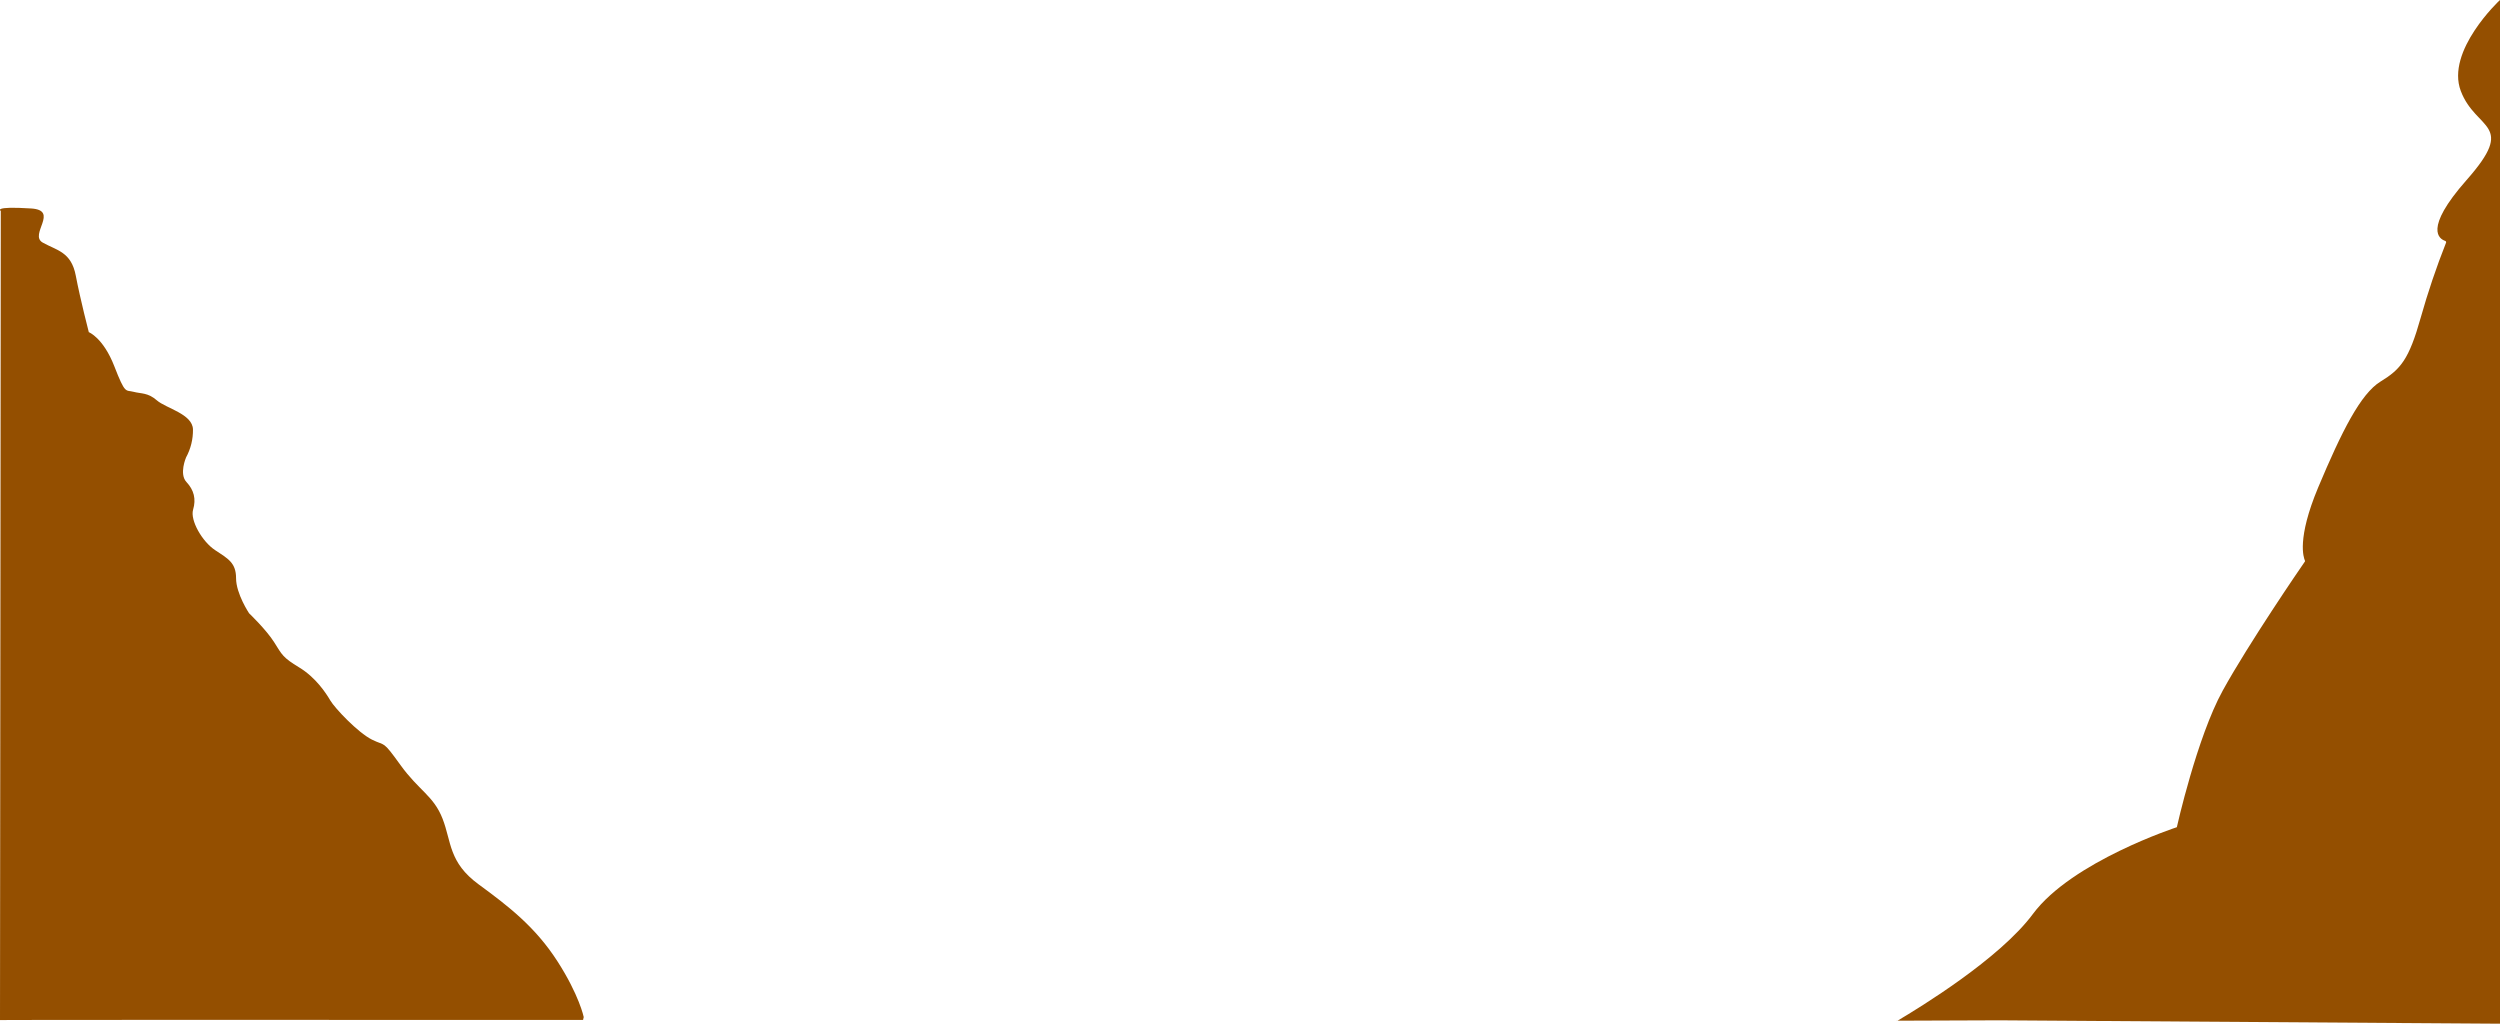
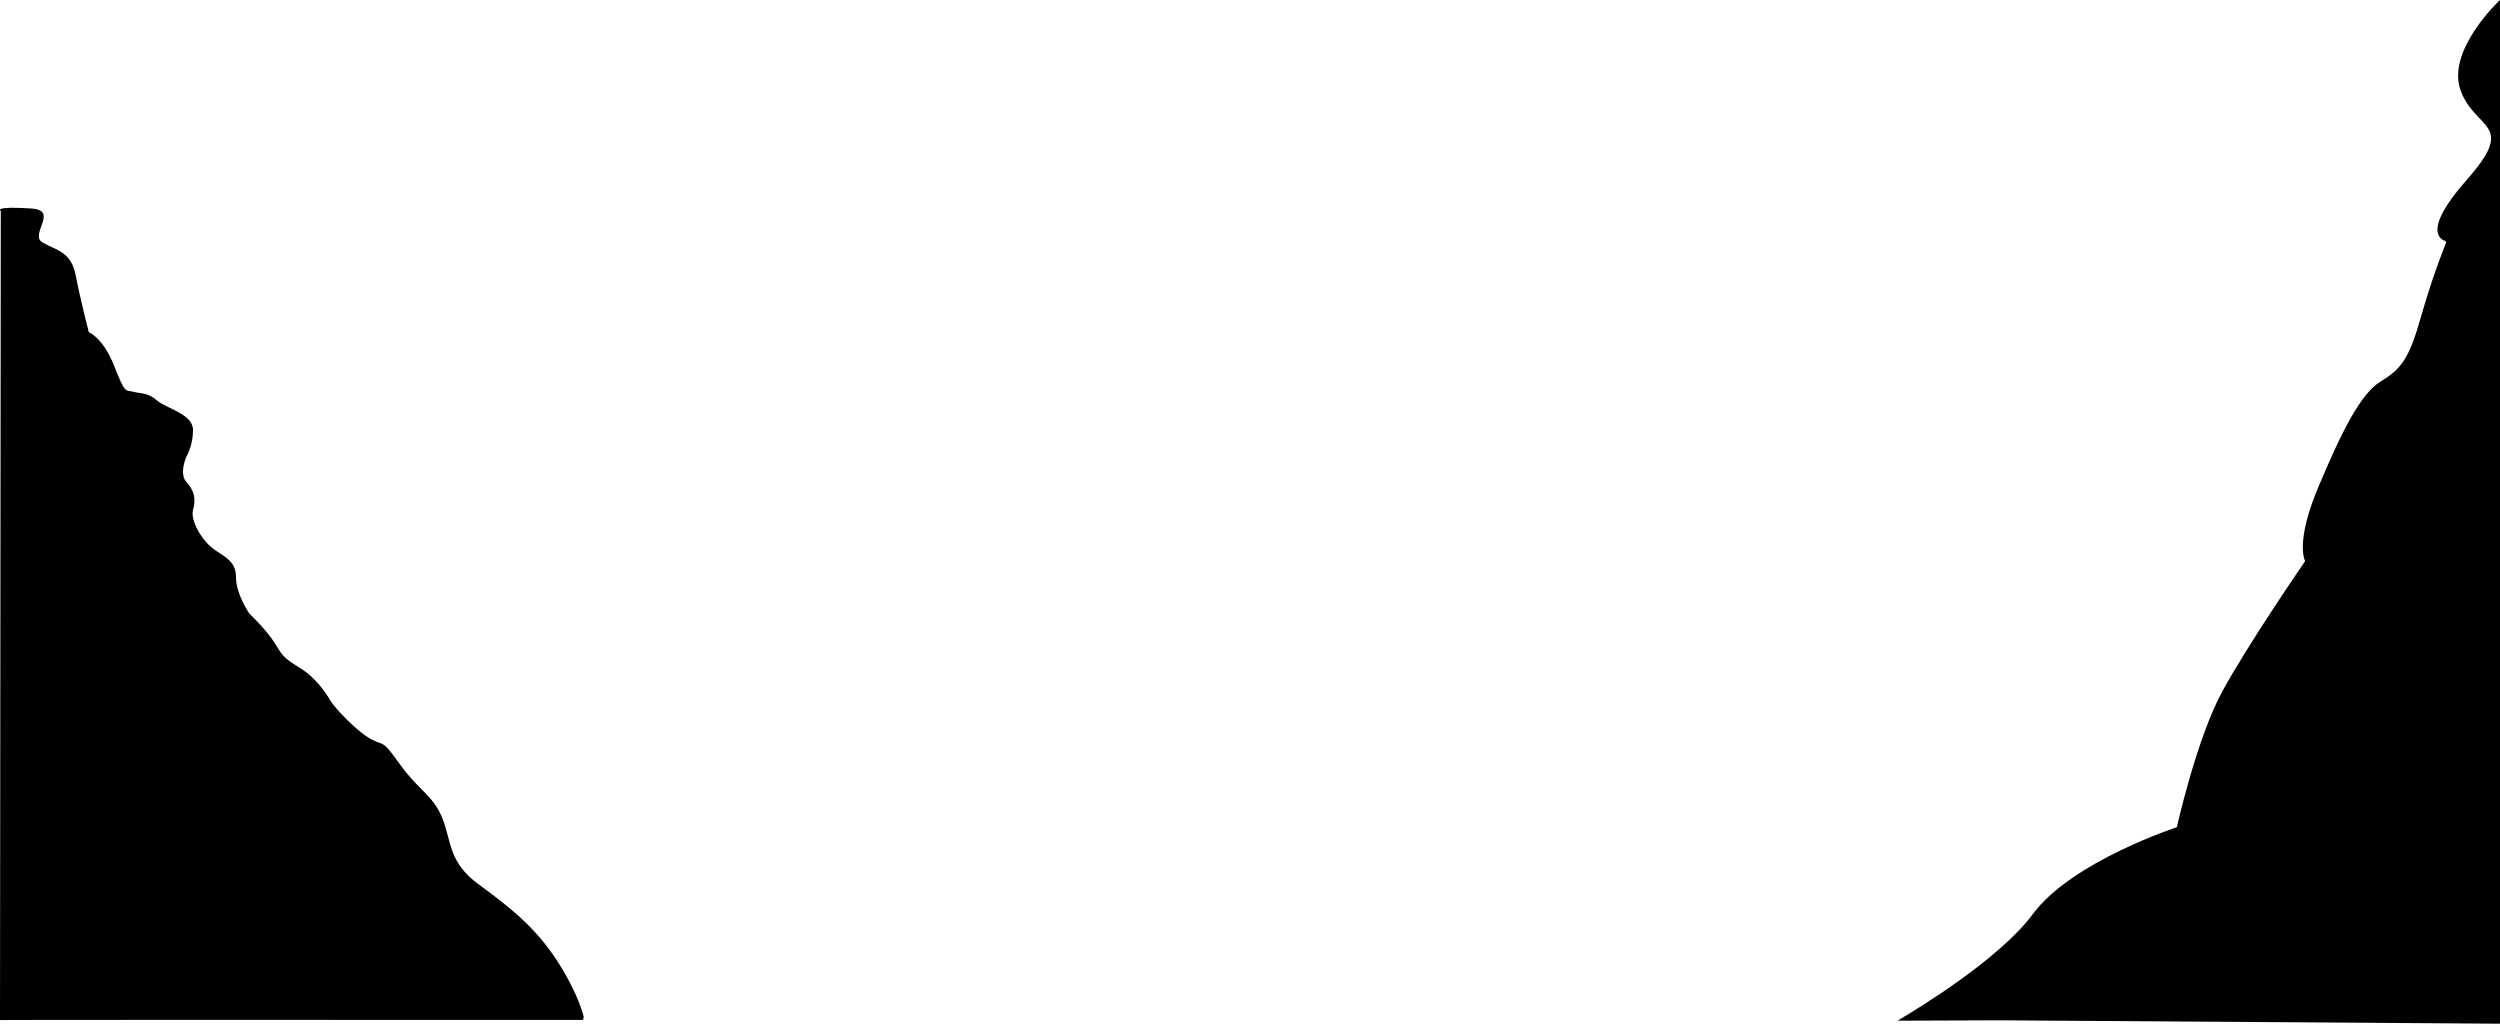
<svg xmlns="http://www.w3.org/2000/svg" id="Foreground" viewBox="0 0 1920 786.3">
-   <path d="M1920-1.4c-.4.3-41.8,39.1-30.1,69.9s43.4,24.3,4.4,68.4c-33.5,38-20.6,45.3-16.4,46.7a1.1,1.1,0,0,1,.7,1.3h0a597.1,597.1,0,0,0-19.5,57.7c-9,32.1-15.4,39.6-30.8,49s-29.9,38.4-48,81.5c-16.5,39.5-11.1,53.8-10.1,56.1a.6.6,0,0,1,0,.6c-3.3,4.7-43.2,63-63.1,99.1s-35.3,105-35.3,105-80.6,26.3-110.5,66.6c-25.5,34.4-86.8,71.8-104,82h-1.6l80-.3,384.3,2.6V-1.4Z" transform="translate(0 1.4)" fill="#944f00" />
-   <path d="M428,736.7c-16.9-26.2-37.3-42-60.4-58.9s-20.8-32.7-27.7-50.4-18.1-21.5-32.3-41.2-11.2-14.2-22-19.6-28.5-24.2-31.9-30-11.2-17.7-23.9-25.4-13.1-9.6-19.2-19.3-19.3-22.3-19.3-22.3-10-15-10-26.9-6.1-15-16.1-21.6-19.3-23-16.9-31.1.7-15-5.1-21.2-.3-18.9-.3-18.9a43.6,43.6,0,0,0,5.3-21.5c-.3-11.9-20.7-16.2-27.7-22.3s-11.9-5-18-6.6-6.2,2.3-14.7-19.6-19.6-26.2-19.6-26.2-6.5-25-10-43.4S43.6,191,32.8,184.9s13.1-24.8-8.9-26.2c-30-1.9-23.3,1.9-23.3,1.9L0,782c7.8-.2,200.7-.1,447.8-.1l.5-2.2S444.9,762.9,428,736.7Z" transform="translate(0 1.4)" fill="#944f00" />
+   <path d="M1920-1.4c-.4.3-41.8,39.1-30.1,69.9s43.4,24.3,4.4,68.4c-33.5,38-20.6,45.3-16.4,46.7a1.1,1.1,0,0,1,.7,1.3h0a597.1,597.1,0,0,0-19.5,57.7c-9,32.1-15.4,39.6-30.8,49s-29.9,38.4-48,81.5c-16.5,39.5-11.1,53.8-10.1,56.1a.6.6,0,0,1,0,.6c-3.3,4.7-43.2,63-63.1,99.1s-35.3,105-35.3,105-80.6,26.3-110.5,66.6c-25.5,34.4-86.8,71.8-104,82h-1.6l80-.3,384.3,2.6V-1.4Z" transform="translate(0 1.4)" />
+   <path d="M428,736.7c-16.9-26.2-37.3-42-60.4-58.9s-20.8-32.7-27.7-50.4-18.1-21.5-32.3-41.2-11.2-14.2-22-19.6-28.5-24.2-31.9-30-11.2-17.7-23.9-25.4-13.1-9.6-19.2-19.3-19.3-22.3-19.3-22.3-10-15-10-26.9-6.1-15-16.1-21.6-19.3-23-16.9-31.1.7-15-5.1-21.2-.3-18.9-.3-18.9a43.6,43.6,0,0,0,5.3-21.5c-.3-11.9-20.7-16.2-27.7-22.3s-11.9-5-18-6.6-6.2,2.3-14.7-19.6-19.6-26.2-19.6-26.2-6.5-25-10-43.4S43.6,191,32.8,184.9s13.1-24.8-8.9-26.2c-30-1.9-23.3,1.9-23.3,1.9L0,782c7.8-.2,200.7-.1,447.8-.1l.5-2.2S444.9,762.9,428,736.7Z" transform="translate(0 1.4)" />
</svg>
